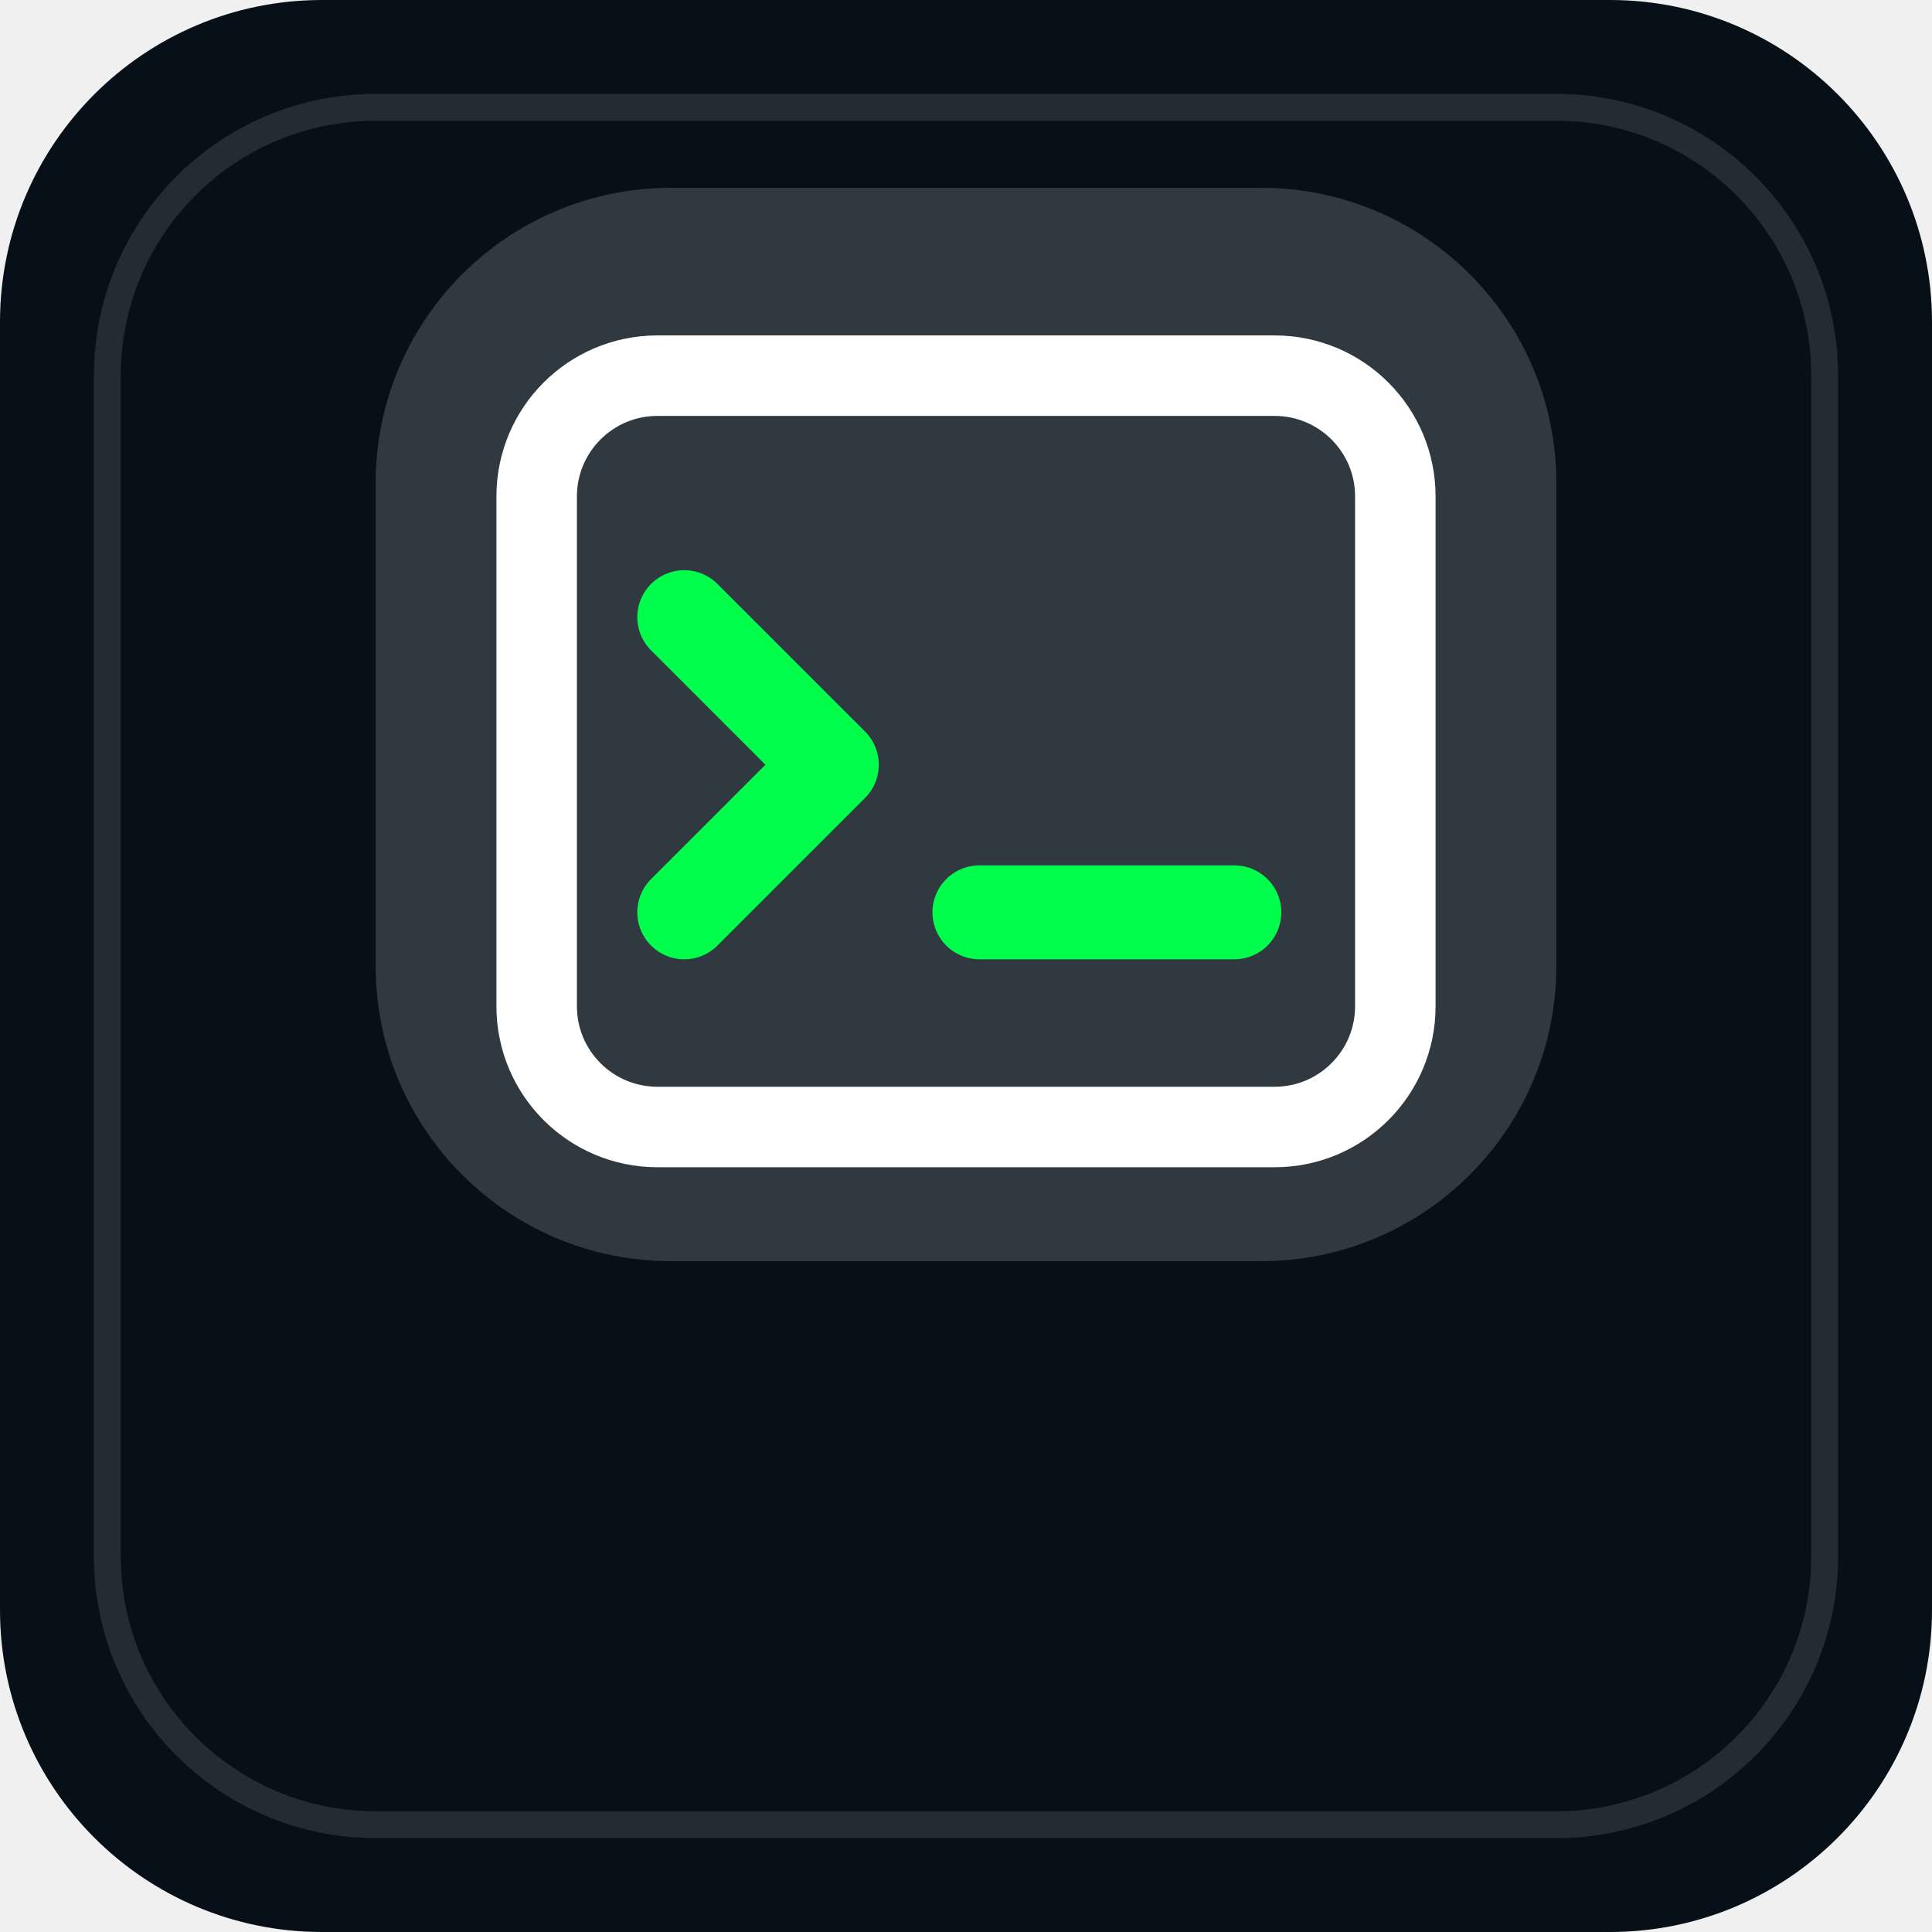
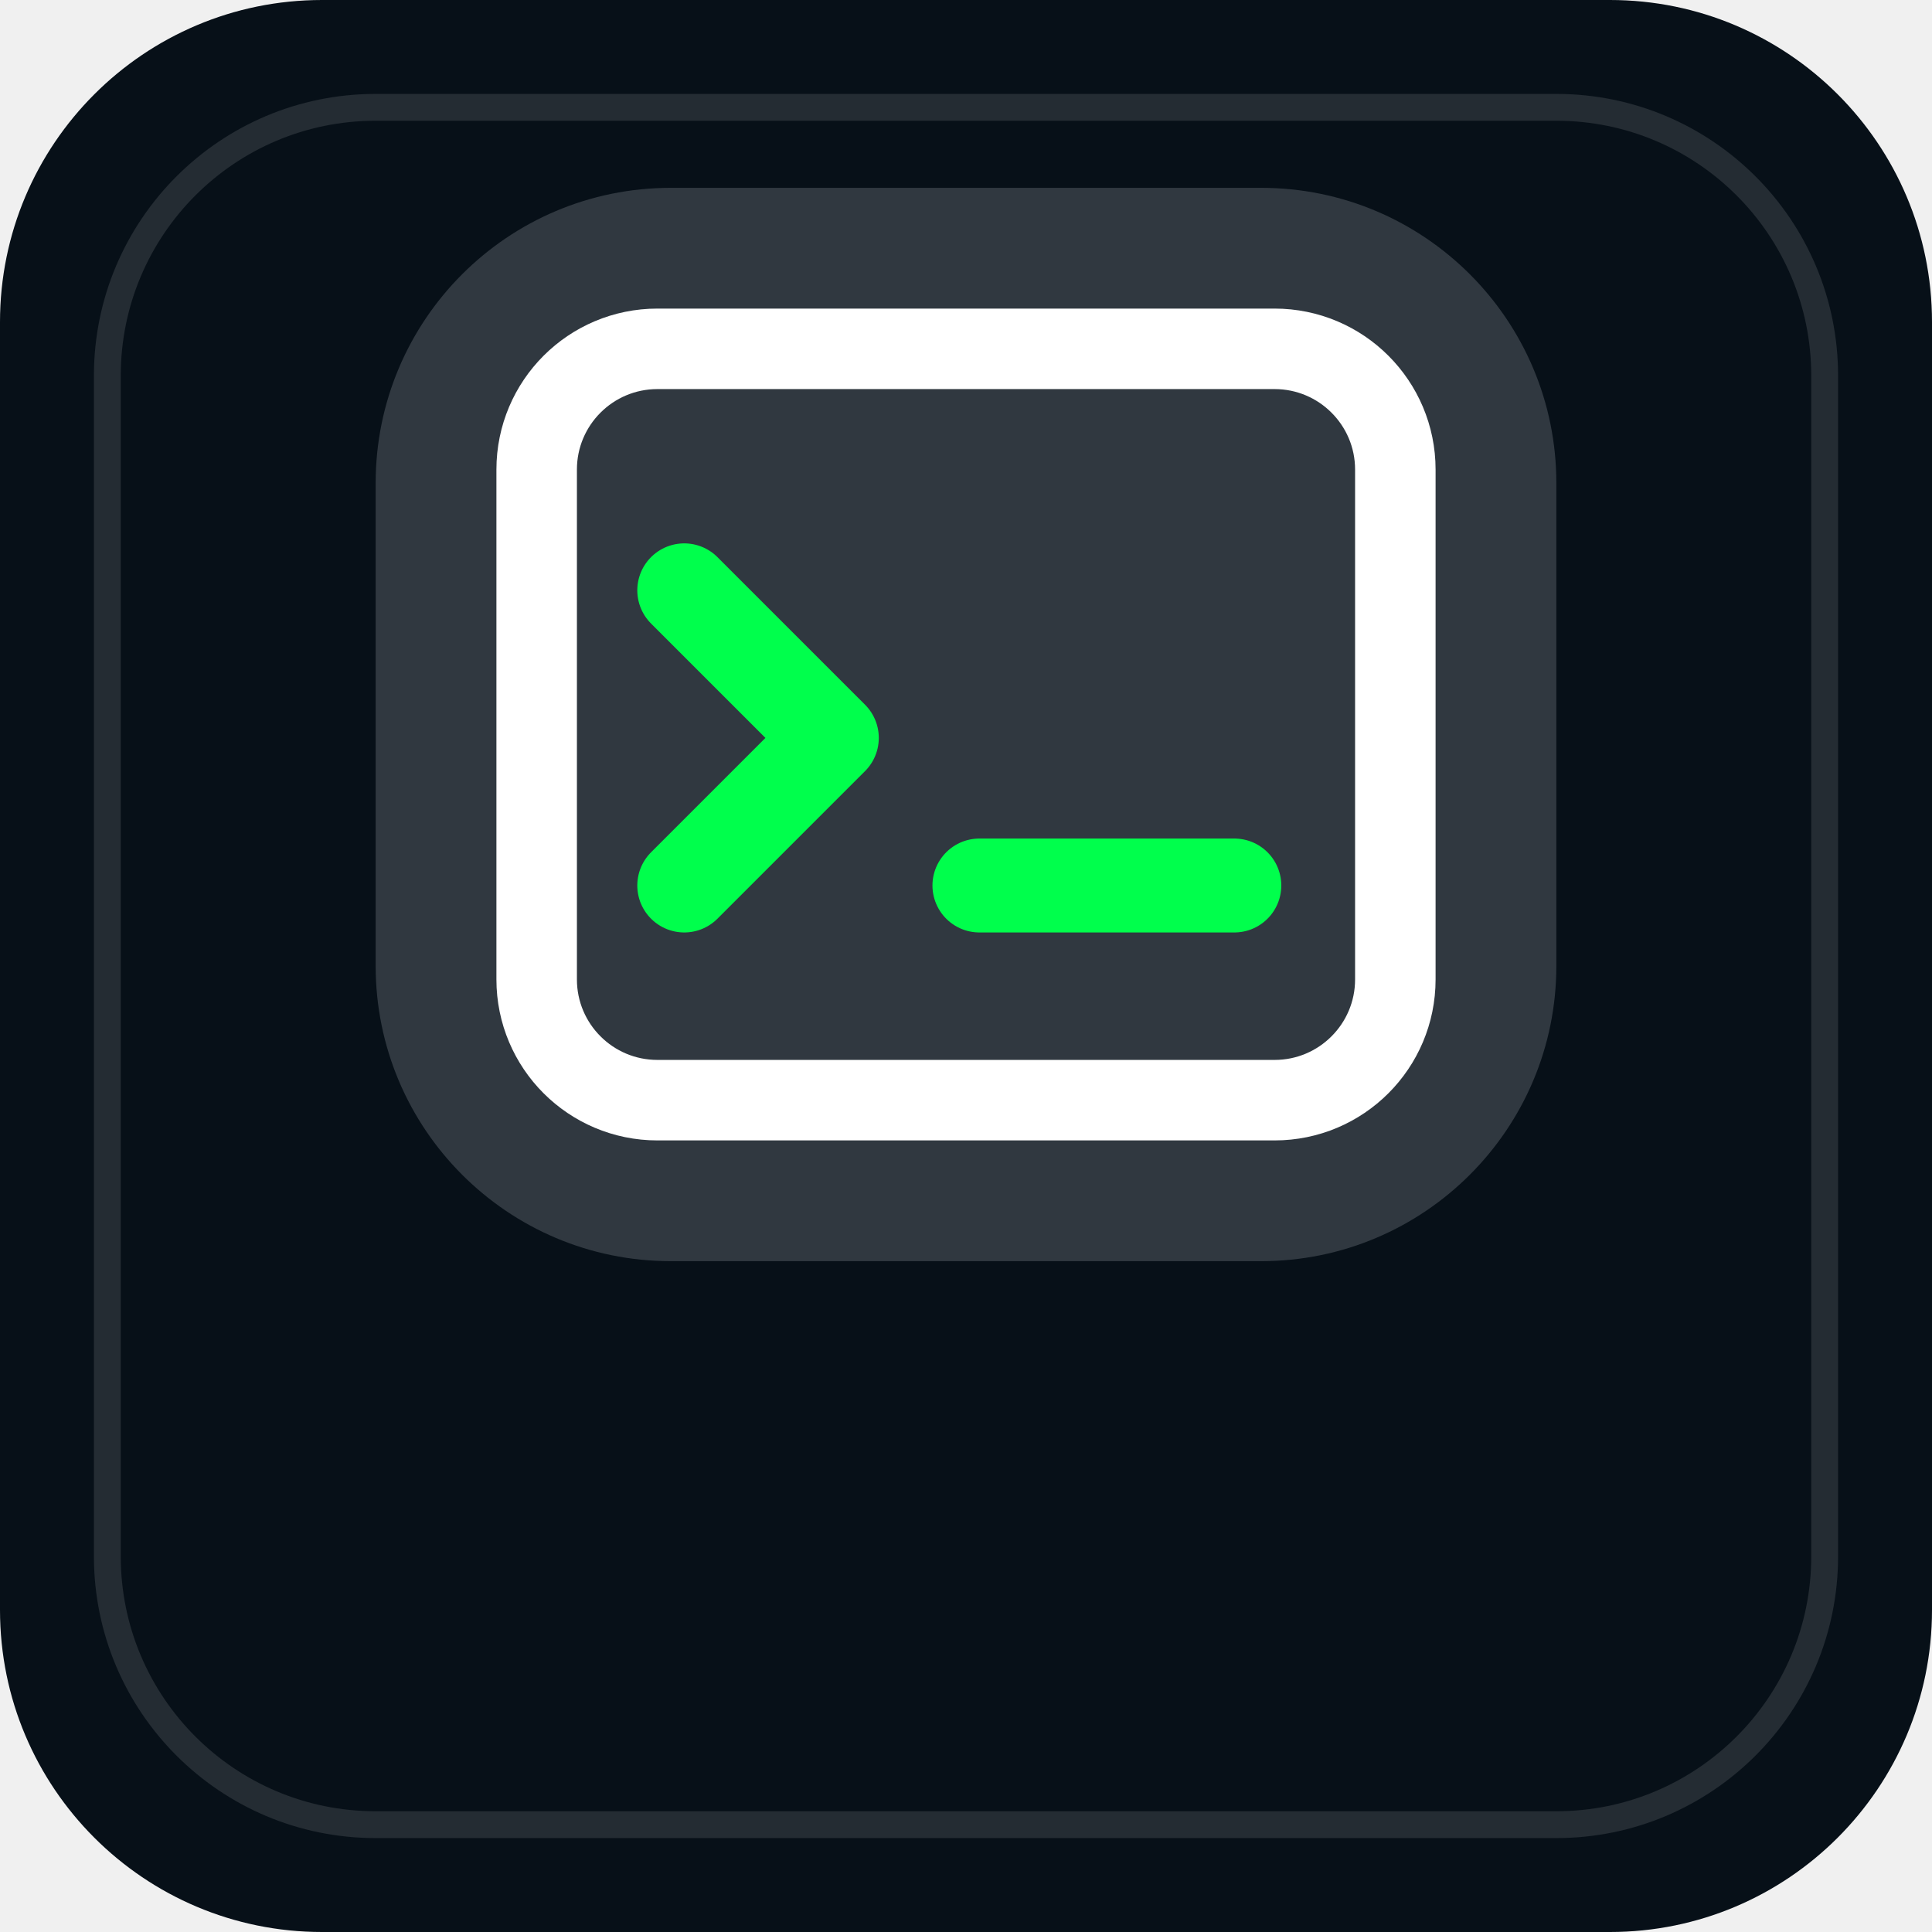
<svg xmlns="http://www.w3.org/2000/svg" width="144" height="144" viewBox="0 0 144 144">
  <rect width="144" height="144" rx="24" fill="#071018" />
  <rect x="8" y="8" width="128" height="128" rx="20" fill="none" stroke="#FFFFFF" stroke-opacity=".12" stroke-width="2" />
  <rect x="28" y="14" width="88" height="80" rx="22" fill="#303840" />
-   <rect x="40" y="28" width="64" height="56" rx="9" fill="none" stroke="#FFFFFF" stroke-width="6" />
-   <path d="m51 46 11 11-11 11m22 0h19" fill="none" stroke="#00FF4C" stroke-width="7" stroke-linecap="round" stroke-linejoin="round" />
+   <g data-source-center="72 56" data-glyph-center="72 54" transform="translate(0 -2)">
+     <rect x="40" y="28" width="64" height="56" rx="9" fill="none" stroke="#FFFFFF" stroke-width="6" />
+     <path d="m51 46 11 11-11 11m22 0h19" fill="none" stroke="#00FF4C" stroke-width="7" stroke-linecap="round" stroke-linejoin="round" />
+   </g>
</svg>
